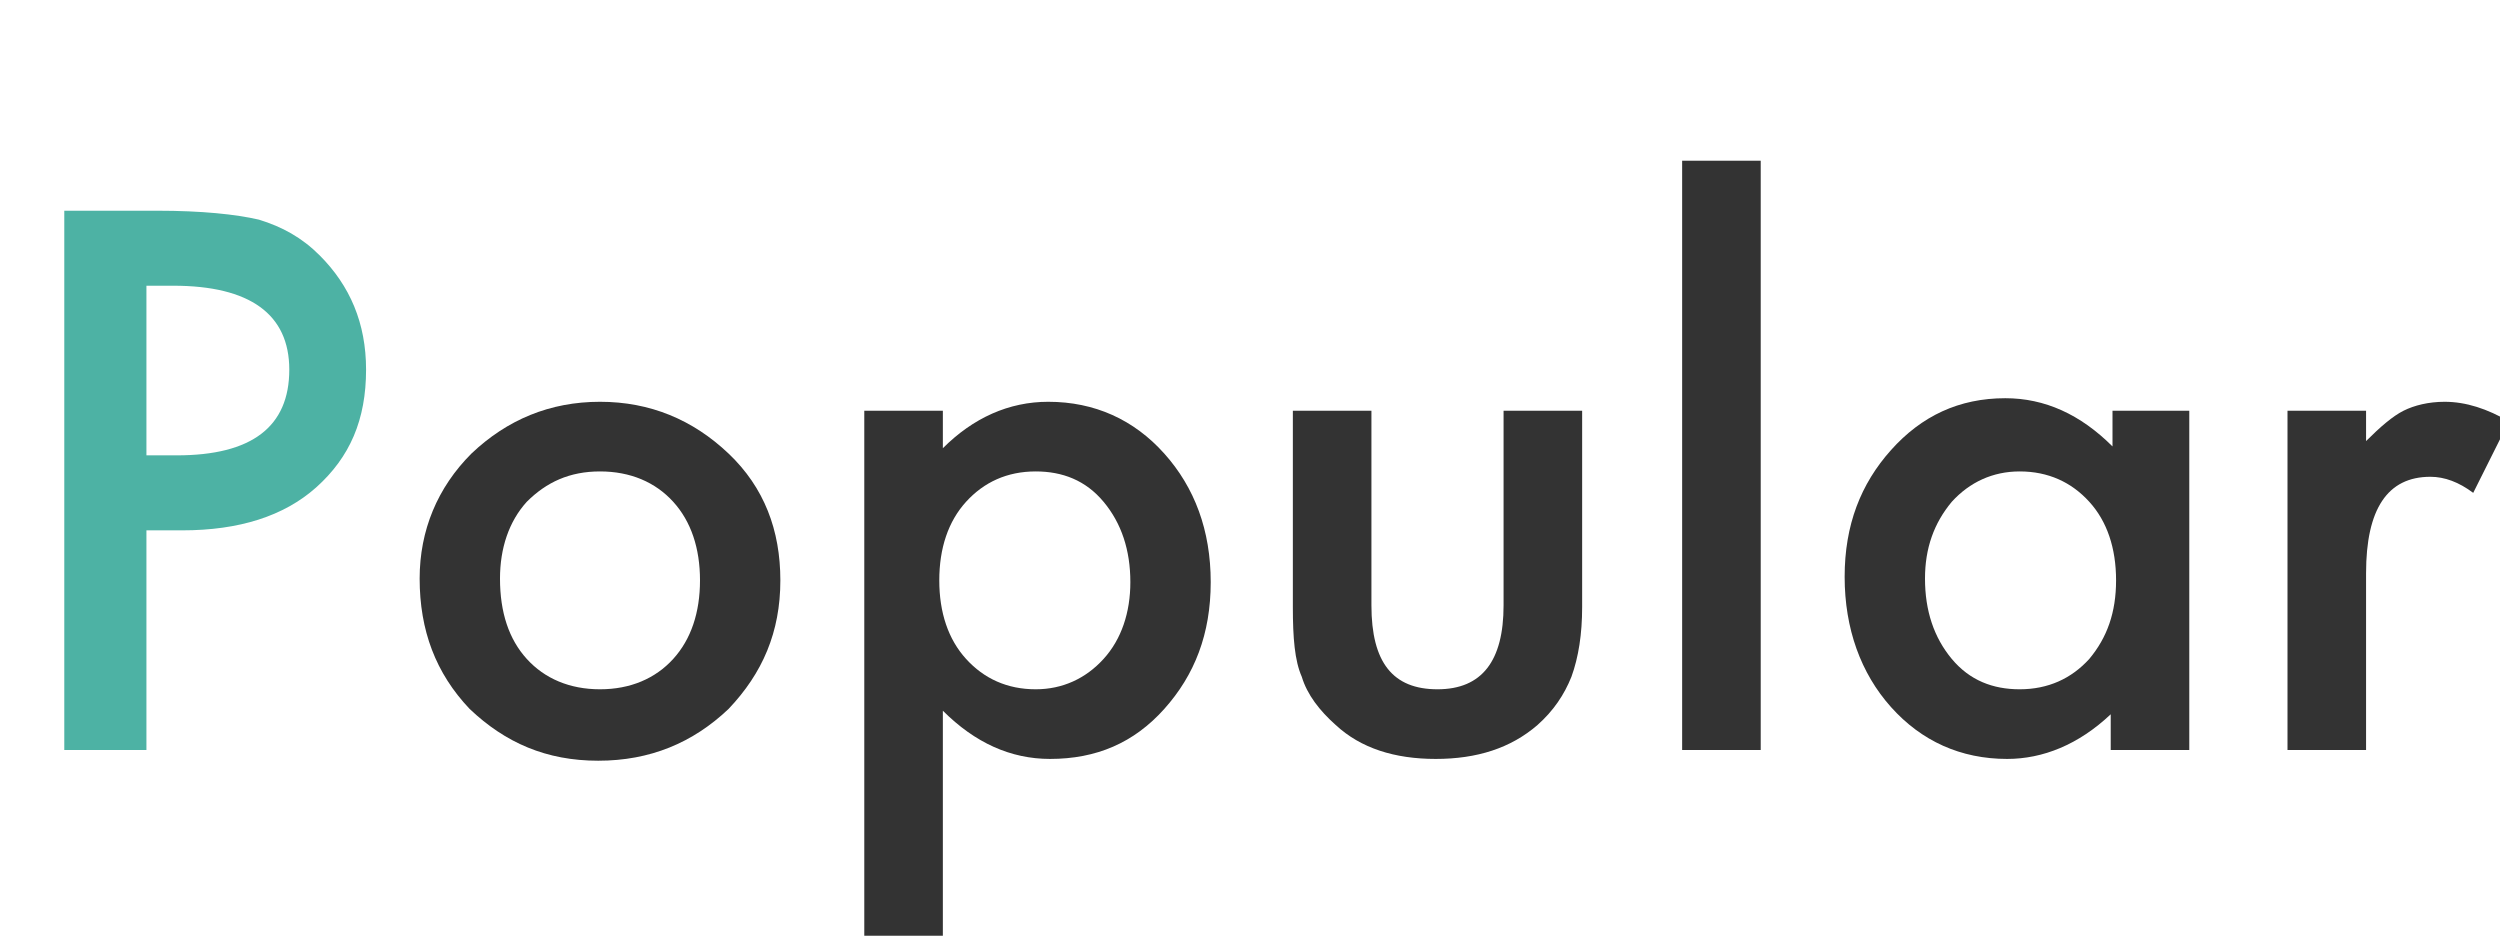
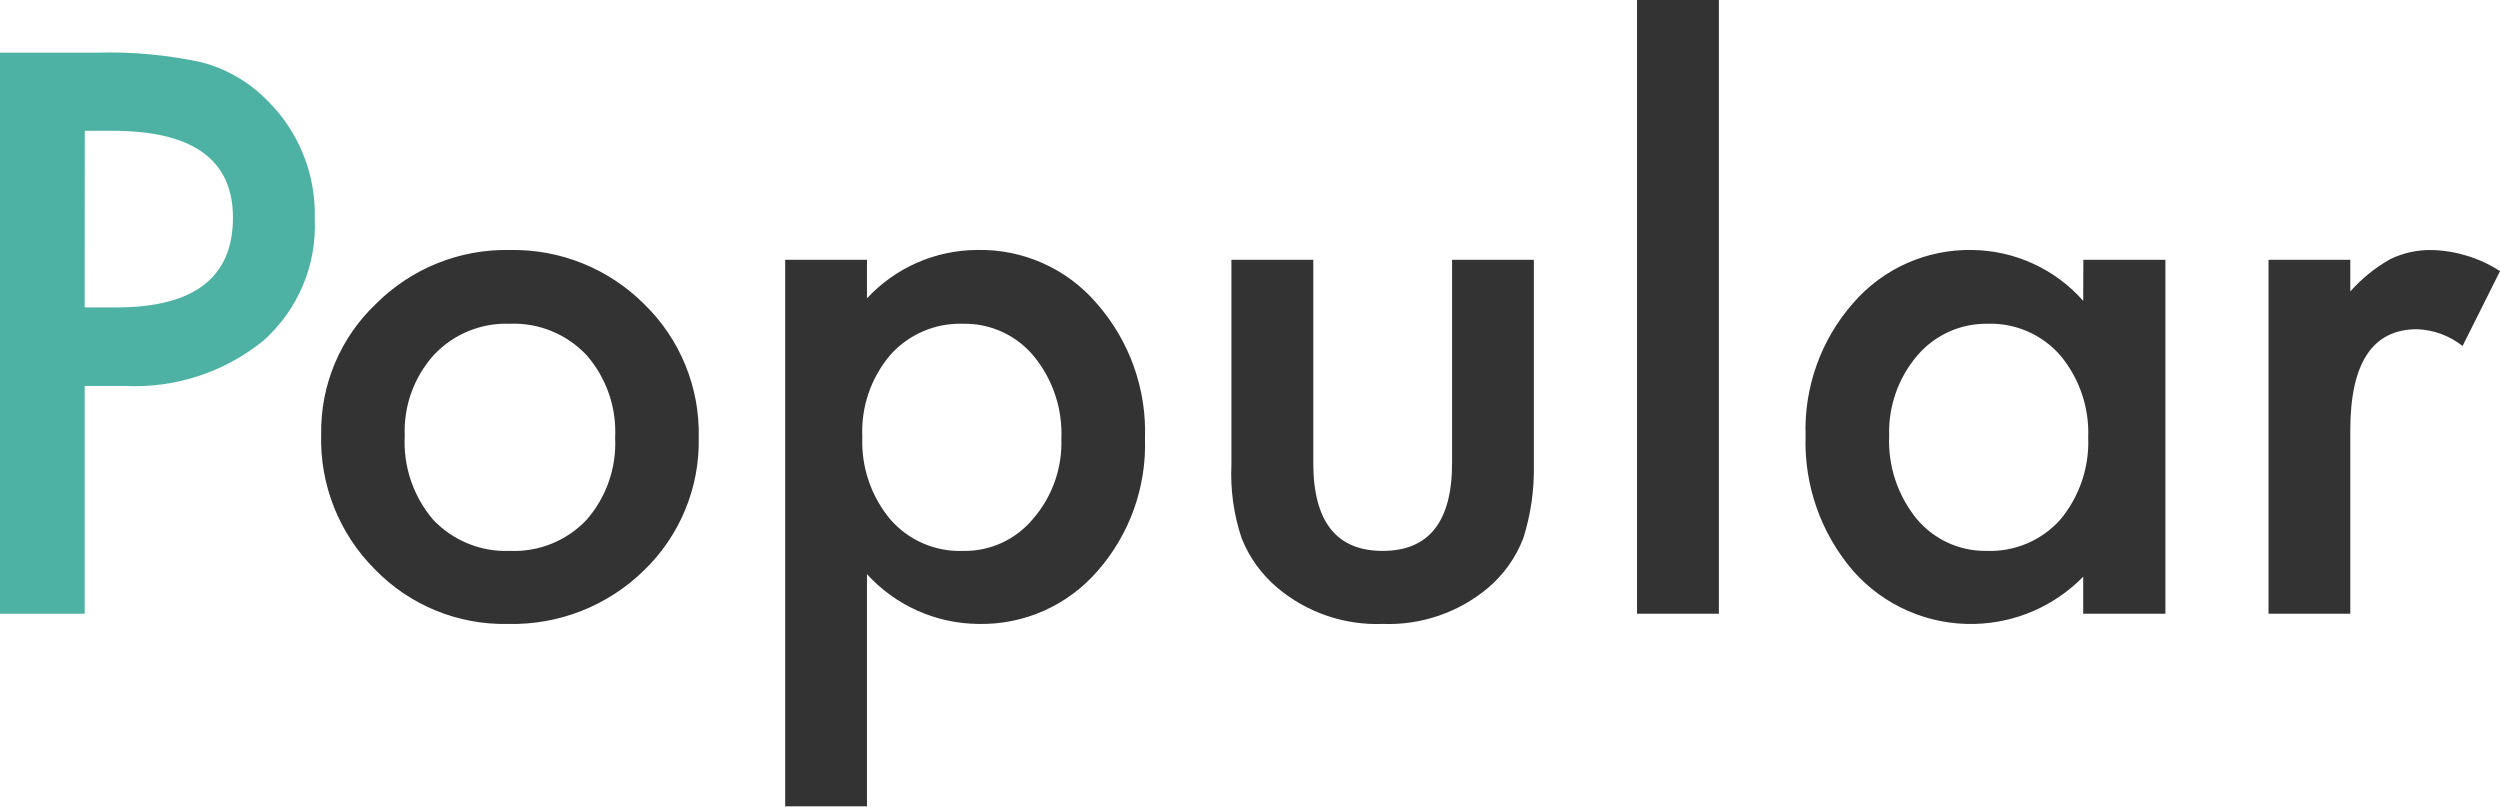
- <svg xmlns="http://www.w3.org/2000/svg" version="1.1" id="レイヤー_1" x="0px" y="0px" viewBox="0 0 140 53" style="enable-background:new 0 0 140 53;" xml:space="preserve">
-   <style type="text/css">
- 	.st0{enable-background:new    ;}
- 	.st1{fill:#4DB2A4;}
- 	.st2{fill:#333333;}
- </style>
-   <g transform="translate(-631 -2189)">
-     <g class="st0">
-       <path class="st1" d="M639.2,2218.8v12.2h-4.6v-30.2h5.2c2.5,0,4.4,0.2,5.7,0.5c1.3,0.4,2.4,1,3.4,2c1.7,1.7,2.6,3.8,2.6,6.4    c0,2.8-0.9,4.9-2.8,6.6c-1.8,1.6-4.3,2.4-7.5,2.4H639.2z M639.2,2214.5h1.7c4.2,0,6.3-1.6,6.3-4.8c0-3.1-2.2-4.7-6.5-4.7h-1.5    V2214.5z" />
-     </g>
-     <g class="st0">
-       <path class="st2" d="M654.5,2221.4c0-2.7,1-5.1,2.9-7c2-1.9,4.4-2.9,7.2-2.9c2.8,0,5.2,1,7.2,2.9c2,1.9,2.9,4.3,2.9,7.1    c0,2.9-1,5.2-2.9,7.2c-2,1.9-4.4,2.9-7.3,2.9c-2.9,0-5.2-1-7.2-2.9C655.4,2226.7,654.5,2224.3,654.5,2221.4z M659,2221.4    c0,1.9,0.5,3.4,1.5,4.5c1,1.1,2.4,1.7,4.1,1.7c1.7,0,3.1-0.6,4.1-1.7c1-1.1,1.5-2.6,1.5-4.4s-0.5-3.3-1.5-4.4    c-1-1.1-2.4-1.7-4.1-1.7c-1.7,0-3,0.6-4.1,1.7C659.5,2218.2,659,2219.7,659,2221.4z" />
-       <path class="st2" d="M683.8,2241.4h-4.4V2212h4.4v2.1c1.7-1.7,3.7-2.6,5.9-2.6c2.6,0,4.8,1,6.5,2.9c1.7,1.9,2.6,4.3,2.6,7.2    c0,2.9-0.9,5.2-2.6,7.1c-1.7,1.9-3.8,2.8-6.4,2.8c-2.2,0-4.2-0.9-6-2.7V2241.4z M694.3,2221.6c0-1.8-0.5-3.3-1.5-4.5    c-1-1.2-2.3-1.7-3.8-1.7c-1.6,0-2.9,0.6-3.9,1.7c-1,1.1-1.5,2.6-1.5,4.4c0,1.8,0.5,3.3,1.5,4.4c1,1.1,2.3,1.7,3.9,1.7    c1.5,0,2.8-0.6,3.8-1.7C693.8,2224.8,694.3,2223.3,694.3,2221.6z" />
-       <path class="st2" d="M707.8,2212v10.9c0,3.2,1.2,4.7,3.7,4.7c2.5,0,3.7-1.6,3.7-4.7V2212h4.4v11c0,1.5-0.2,2.8-0.6,3.9    c-0.4,1-1,1.9-1.9,2.7c-1.5,1.3-3.4,1.9-5.7,1.9c-2.3,0-4.2-0.6-5.6-1.9c-0.9-0.8-1.6-1.7-1.9-2.7c-0.4-0.9-0.5-2.2-0.5-3.9v-11    H707.8z" />
-       <path class="st2" d="M729.6,2198v33h-4.4v-33H729.6z" />
-       <path class="st2" d="M749.2,2212h4.4v19h-4.4v-2c-1.8,1.7-3.8,2.5-5.8,2.5c-2.6,0-4.8-1-6.5-2.9c-1.7-1.9-2.6-4.4-2.6-7.3    c0-2.9,0.9-5.2,2.6-7.1c1.7-1.9,3.8-2.9,6.4-2.9c2.2,0,4.2,0.9,6,2.7V2212z M738.8,2221.4c0,1.8,0.5,3.3,1.5,4.5    c1,1.2,2.3,1.7,3.8,1.7c1.6,0,2.9-0.6,3.9-1.7c1-1.2,1.5-2.6,1.5-4.4s-0.5-3.3-1.5-4.4c-1-1.1-2.3-1.7-3.9-1.7    c-1.5,0-2.8,0.6-3.8,1.7C739.3,2218.3,738.8,2219.7,738.8,2221.4z" />
-       <path class="st2" d="M759.1,2212h4.4v1.7c0.8-0.8,1.5-1.4,2.1-1.7c0.6-0.3,1.4-0.5,2.3-0.5c1.2,0,2.4,0.4,3.6,1.1l-2,4    c-0.8-0.6-1.6-0.9-2.4-0.9c-2.4,0-3.6,1.8-3.6,5.4v9.9h-4.4V2212z" />
-     </g>
+ <svg xmlns="http://www.w3.org/2000/svg" width="134.371" height="43.34" viewBox="0 0 134.371 43.34">
+   <g transform="translate(-634.613 -2198.012)">
+     <path d="M8.164-12.246V0H3.613V-30.156H8.77a23.257,23.257,0,0,1,5.723.527,7.675,7.675,0,0,1,3.438,1.992,8.582,8.582,0,0,1,2.6,6.406,8.267,8.267,0,0,1-2.773,6.563,10.975,10.975,0,0,1-7.48,2.422Zm0-4.219h1.7q6.27,0,6.27-4.824,0-4.668-6.465-4.668h-1.5Z" transform="translate(631 2231)" fill="#4db2a4" />
+     <path d="M1.875-9.648A9.453,9.453,0,0,1,4.824-16.66a9.882,9.882,0,0,1,7.188-2.891,9.937,9.937,0,0,1,7.227,2.91,9.685,9.685,0,0,1,2.93,7.148,9.634,9.634,0,0,1-2.949,7.168A10.08,10.08,0,0,1,11.934.547a9.667,9.667,0,0,1-7.168-2.93A9.853,9.853,0,0,1,1.875-9.648Zm4.492.078A6.416,6.416,0,0,0,7.891-5.059a5.364,5.364,0,0,0,4.121,1.68,5.357,5.357,0,0,0,4.121-1.66,6.253,6.253,0,0,0,1.543-4.434,6.253,6.253,0,0,0-1.543-4.434,5.364,5.364,0,0,0-4.121-1.68,5.317,5.317,0,0,0-4.082,1.68A6.112,6.112,0,0,0,6.367-9.57ZM31.211,10.352H26.816V-19.023h4.395v2.07a8.132,8.132,0,0,1,5.9-2.6,8.224,8.224,0,0,1,6.465,2.891,10.438,10.438,0,0,1,2.578,7.246,10.278,10.278,0,0,1-2.559,7.129A8.235,8.235,0,0,1,37.188.547a8.187,8.187,0,0,1-5.977-2.676ZM41.66-9.395a6.57,6.57,0,0,0-1.484-4.453,4.8,4.8,0,0,0-3.789-1.738,5.021,5.021,0,0,0-3.926,1.68,6.368,6.368,0,0,0-1.5,4.414,6.5,6.5,0,0,0,1.5,4.414,4.935,4.935,0,0,0,3.906,1.7A4.763,4.763,0,0,0,40.137-5.1,6.24,6.24,0,0,0,41.66-9.395ZM55.2-19.023V-8.105q0,4.727,3.73,4.727t3.73-4.727V-19.023h4.395V-8.008a12.256,12.256,0,0,1-.566,3.945A6.627,6.627,0,0,1,64.59-1.387,8.327,8.327,0,0,1,58.926.547a8.3,8.3,0,0,1-5.645-1.934,6.735,6.735,0,0,1-1.934-2.676A10.88,10.88,0,0,1,50.8-8.008V-19.023Zm21.8-13.965V0H72.6V-32.988Zm19.59,13.965H101V0H96.582V-1.992A8.429,8.429,0,0,1,90.742.547,8.414,8.414,0,0,1,84.219-2.3,10.6,10.6,0,0,1,81.66-9.57,10.278,10.278,0,0,1,84.219-16.7a8.248,8.248,0,0,1,6.406-2.852,8.09,8.09,0,0,1,5.957,2.734ZM86.152-9.57a6.626,6.626,0,0,0,1.465,4.453,4.8,4.8,0,0,0,3.789,1.738,5.043,5.043,0,0,0,3.945-1.68,6.5,6.5,0,0,0,1.5-4.414,6.5,6.5,0,0,0-1.5-4.414,4.972,4.972,0,0,0-3.906-1.7,4.858,4.858,0,0,0-3.789,1.719A6.336,6.336,0,0,0,86.152-9.57Zm20.391-9.453h4.395v1.7a8.392,8.392,0,0,1,2.148-1.738,4.927,4.927,0,0,1,2.266-.488,7.1,7.1,0,0,1,3.633,1.133l-2.012,4.023a4.2,4.2,0,0,0-2.441-.9q-3.594,0-3.594,5.43V0h-4.395Z" transform="translate(650 2231)" fill="#333" />
  </g>
</svg>
